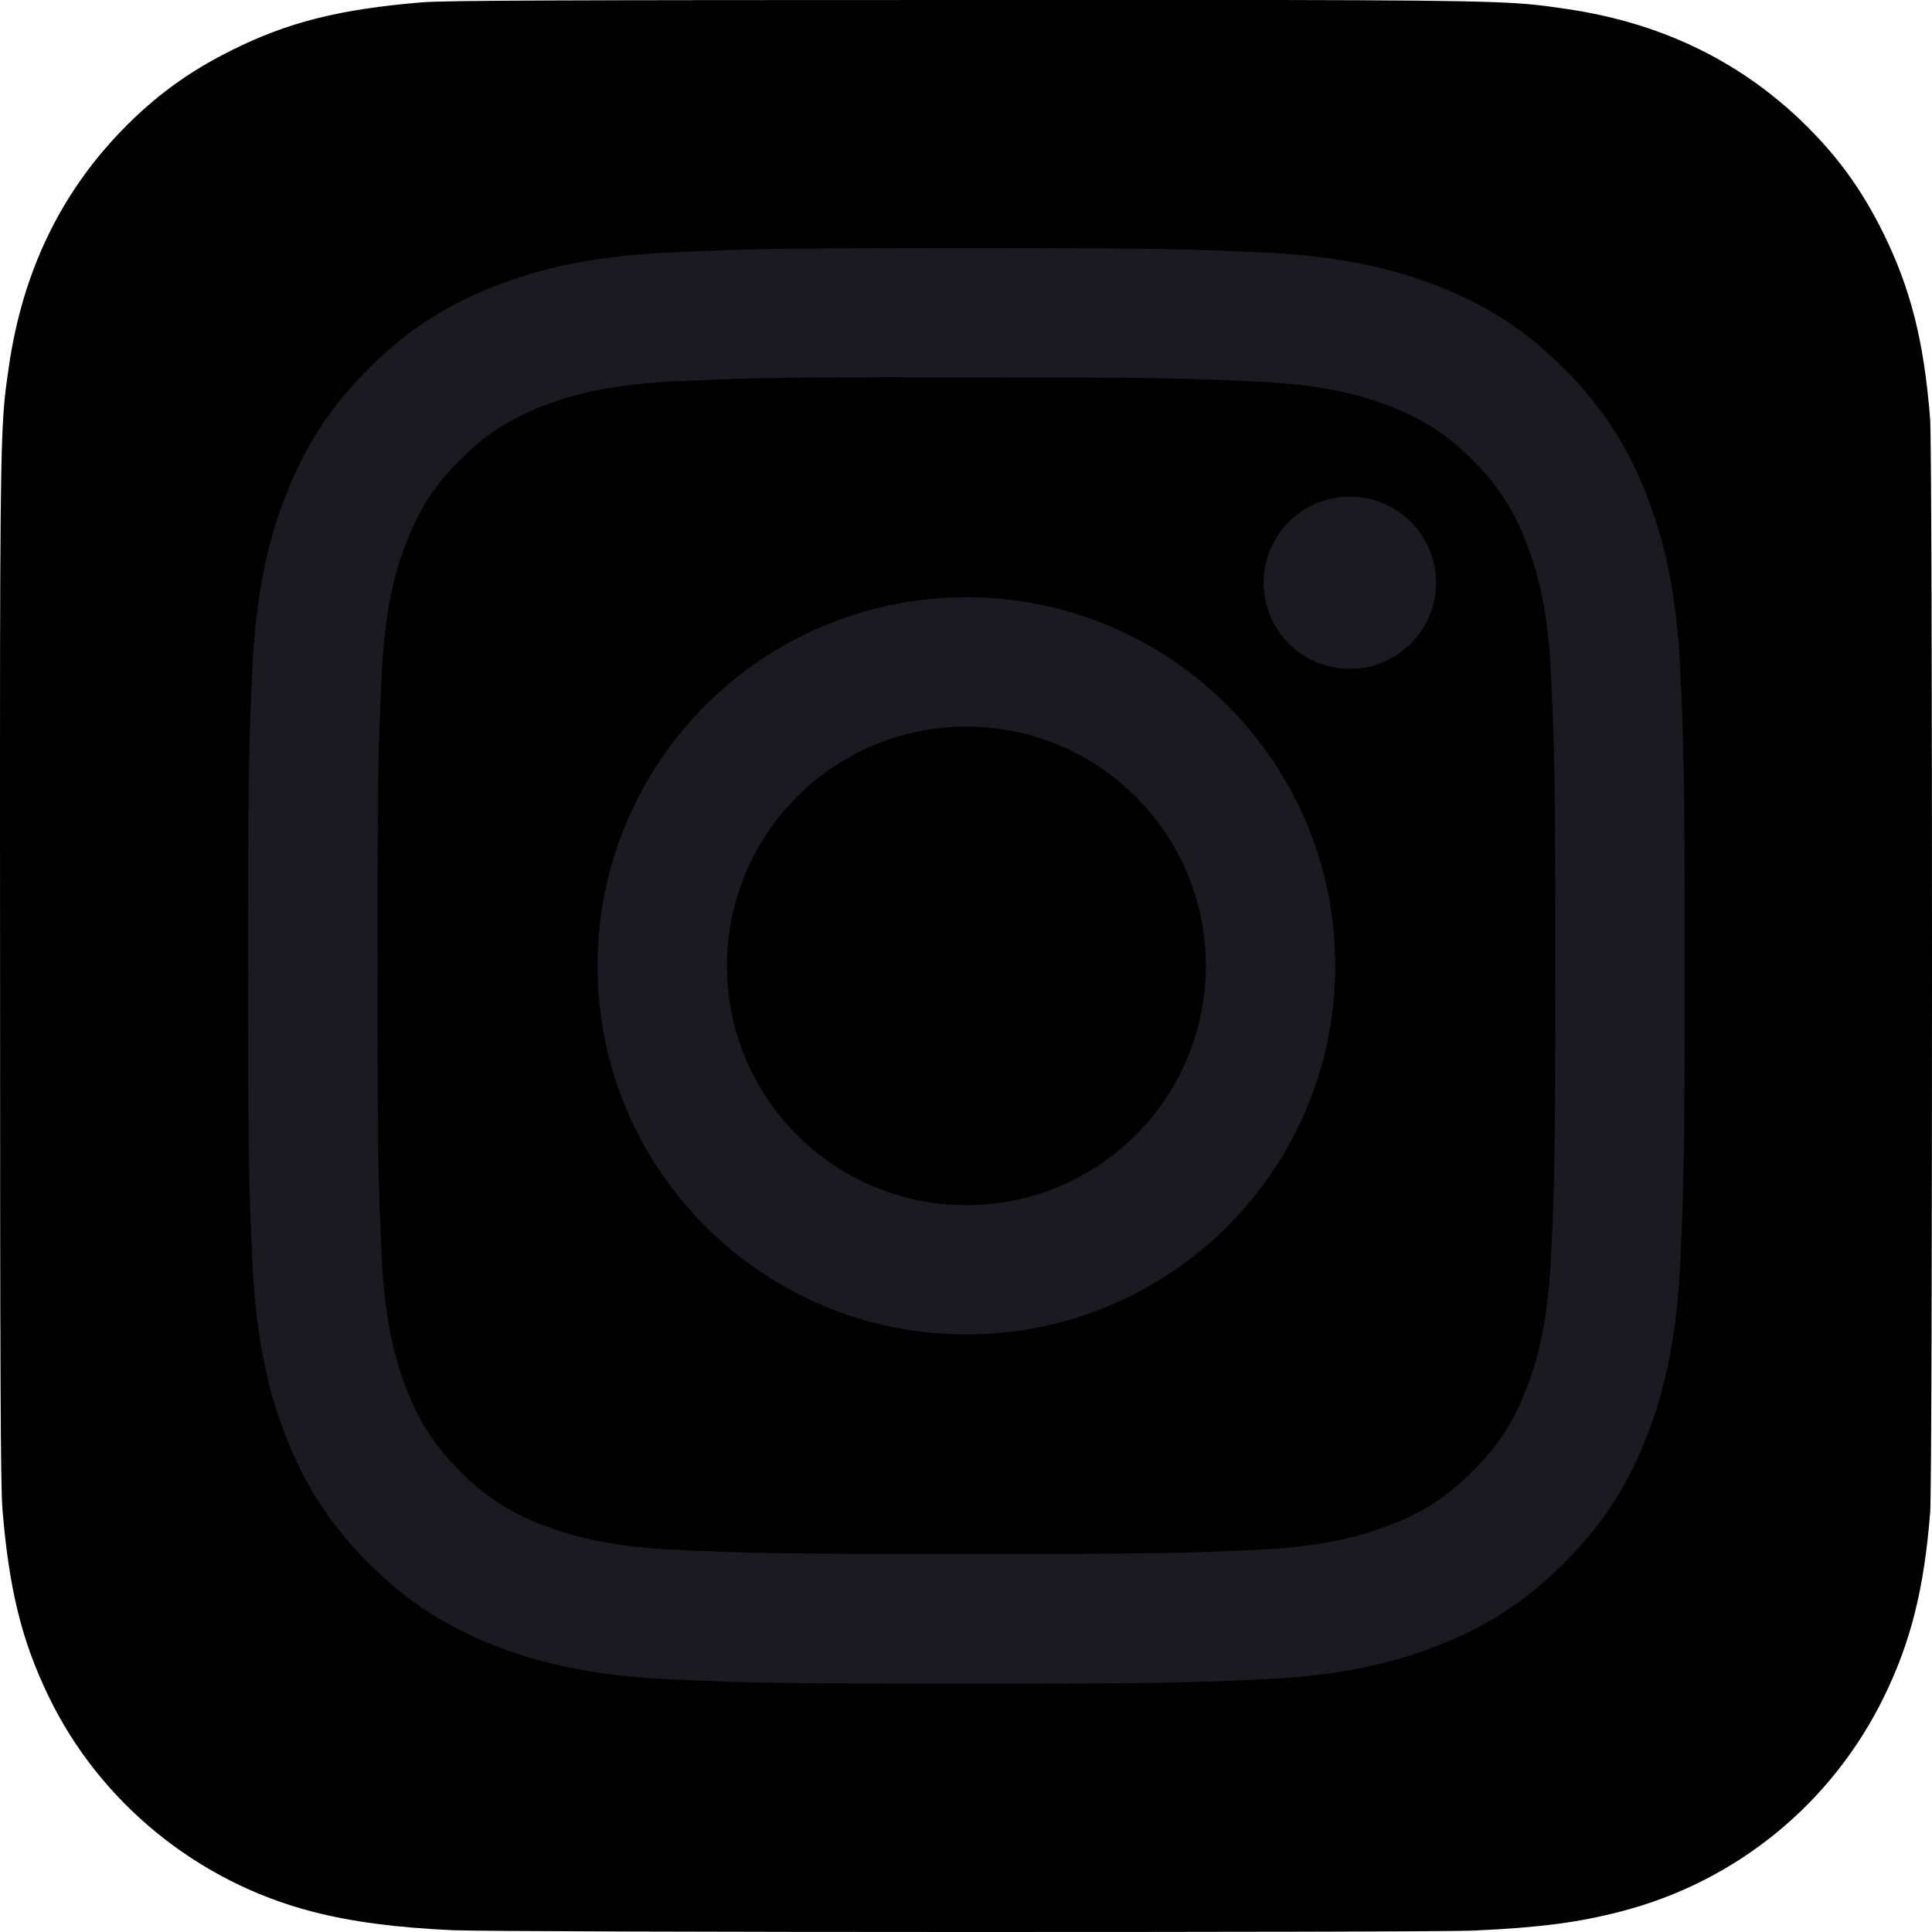
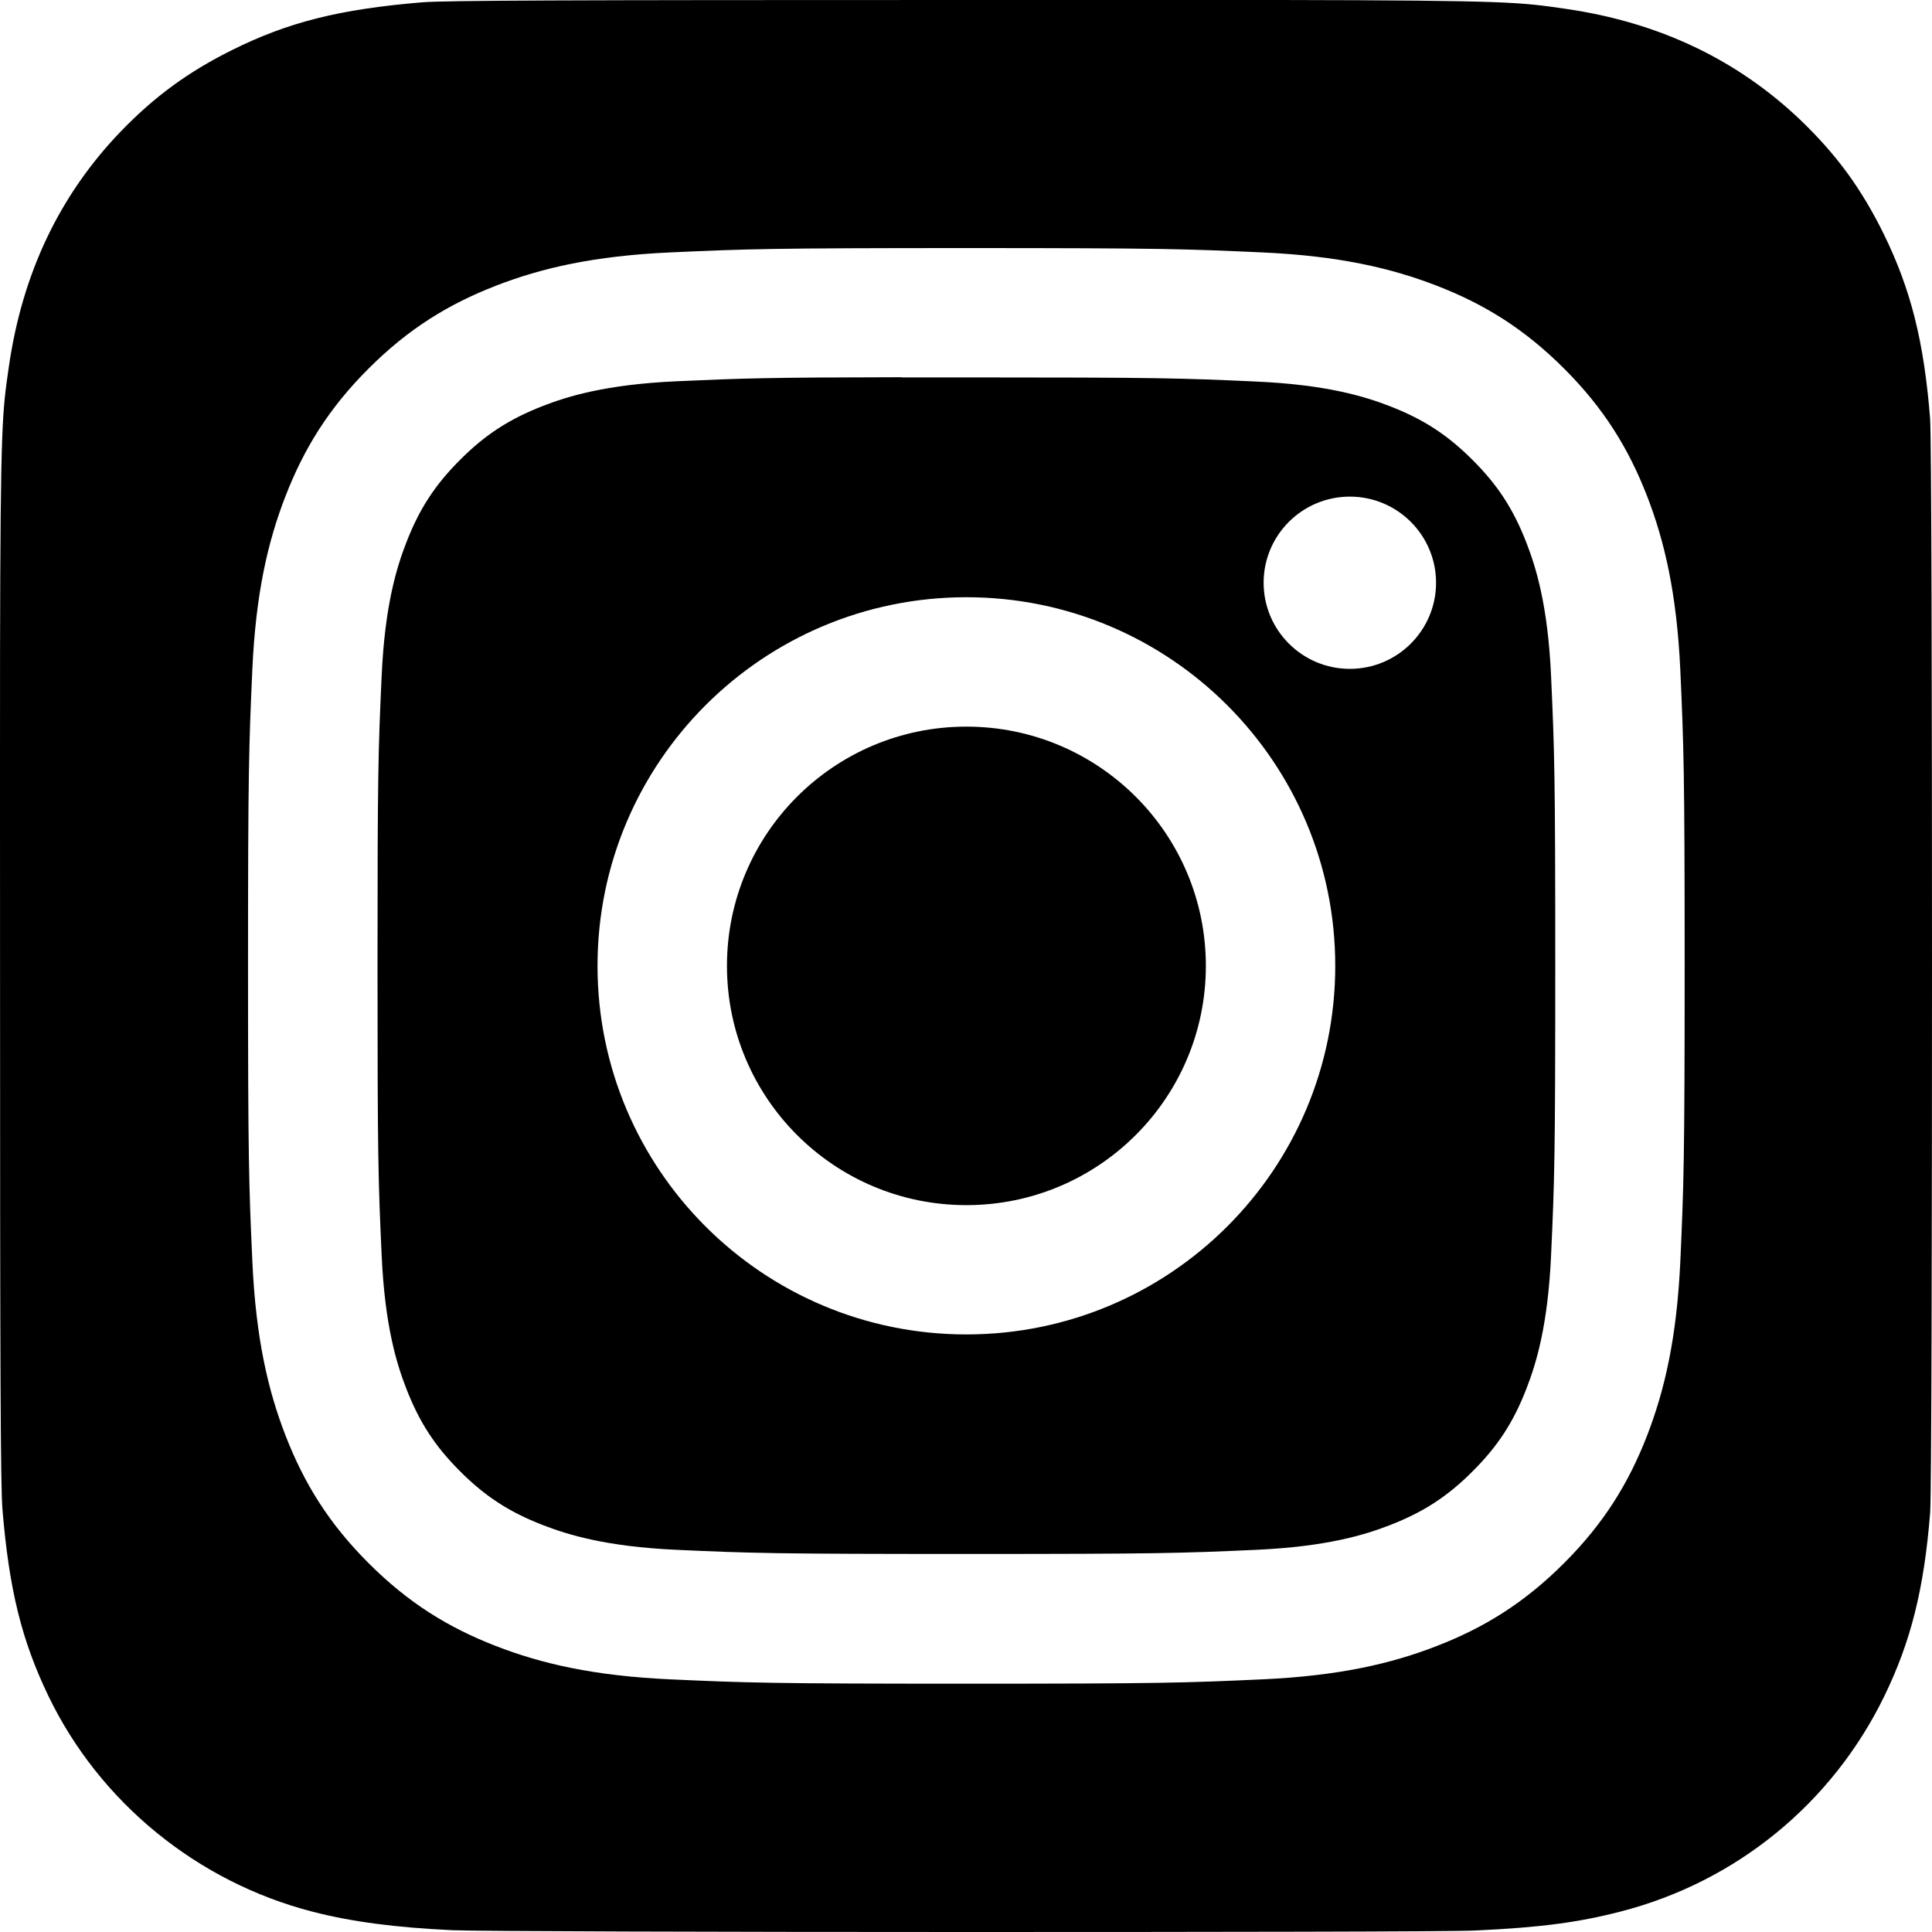
- <svg xmlns="http://www.w3.org/2000/svg" xmlns:xlink="http://www.w3.org/1999/xlink" width="40" height="40" viewBox="0 0 40 40" fill="none">
-   <g>
-     <use xlink:href="#stroke0_0_102" fill="currentColor" />
-     <path d="M20.008 5.136C15.969 5.136 15.462 5.154 13.876 5.226C12.293 5.298 11.212 5.549 10.266 5.916C9.288 6.296 8.458 6.804 7.632 7.63C6.804 8.456 6.296 9.285 5.915 10.262C5.546 11.207 5.295 12.288 5.224 13.869C5.153 15.454 5.135 15.961 5.135 19.997C5.135 24.033 5.153 24.538 5.225 26.123C5.297 27.706 5.548 28.786 5.915 29.73C6.296 30.708 6.804 31.537 7.631 32.363C8.457 33.19 9.287 33.699 10.264 34.078C11.211 34.446 12.292 34.696 13.875 34.769C15.461 34.841 15.968 34.859 20.006 34.859C24.046 34.859 24.551 34.841 26.137 34.769C27.721 34.696 28.803 34.446 29.749 34.078C30.727 33.699 31.555 33.19 32.382 32.363C33.209 31.537 33.717 30.708 34.098 29.731C34.464 28.786 34.715 27.705 34.789 26.124C34.86 24.539 34.879 24.033 34.879 19.997C34.879 15.961 34.86 15.455 34.789 13.87C34.715 12.287 34.464 11.207 34.098 10.263C33.717 9.285 33.209 8.456 32.382 7.63C31.554 6.803 30.727 6.295 29.748 5.916C28.8 5.549 27.718 5.298 26.135 5.226C24.549 5.154 24.044 5.136 20.004 5.136H20.008ZM18.674 7.814C19.07 7.814 19.512 7.814 20.008 7.814C23.979 7.814 24.45 7.828 26.018 7.9C27.468 7.966 28.255 8.208 28.779 8.411C29.473 8.681 29.968 9.003 30.488 9.523C31.009 10.043 31.331 10.538 31.601 11.232C31.805 11.755 32.047 12.542 32.113 13.991C32.184 15.557 32.2 16.028 32.2 19.994C32.2 23.96 32.185 24.431 32.113 25.997C32.047 27.446 31.805 28.233 31.601 28.756C31.332 29.449 31.009 29.943 30.488 30.463C29.968 30.983 29.474 31.305 28.779 31.575C28.256 31.779 27.468 32.02 26.018 32.087C24.45 32.158 23.979 32.173 20.008 32.173C16.037 32.173 15.566 32.158 13.999 32.087C12.549 32.02 11.762 31.778 11.237 31.574C10.543 31.305 10.047 30.983 9.527 30.463C9.006 29.943 8.684 29.448 8.414 28.755C8.21 28.231 7.968 27.445 7.902 25.996C7.83 24.429 7.816 23.959 7.816 19.99C7.816 16.022 7.83 15.553 7.902 13.987C7.968 12.538 8.21 11.751 8.414 11.228C8.683 10.534 9.006 10.039 9.527 9.519C10.047 8.998 10.543 8.677 11.237 8.406C11.761 8.202 12.549 7.961 13.999 7.894C15.371 7.832 15.902 7.814 18.674 7.81V7.814ZM27.947 10.282C26.962 10.282 26.162 11.08 26.162 12.065C26.162 13.049 26.962 13.848 27.947 13.848C28.932 13.848 29.732 13.049 29.732 12.065C29.732 11.08 28.932 10.282 27.947 10.282ZM20.008 12.365C15.79 12.365 12.371 15.783 12.371 19.997C12.371 24.212 15.79 27.628 20.008 27.628C24.226 27.628 27.645 24.212 27.645 19.997C27.645 15.783 24.226 12.365 20.008 12.365ZM20.008 15.044C22.746 15.044 24.966 17.261 24.966 19.997C24.966 22.733 22.746 24.951 20.008 24.951C17.27 24.951 15.051 22.733 15.051 19.997C15.051 17.261 17.27 15.044 20.008 15.044Z" fill="#1A1A20" />
-   </g>
-   <defs>
-     <path id="stroke0_0_102" d="M20.006 0C11.657 0 9.215 0.009 8.74 0.048C7.027 0.19 5.96 0.46 4.799 1.039C3.903 1.484 3.197 1.999 2.501 2.721C1.232 4.039 0.463 5.66 0.184 7.587C0.049 8.523 0.009 8.713 0.001 13.492C-0.002 15.084 0.001 17.18 0.001 19.992C0.001 28.337 0.011 30.778 0.051 31.252C0.189 32.919 0.451 33.969 1.004 35.117C2.063 37.314 4.084 38.963 6.465 39.578C7.289 39.791 8.2 39.908 9.369 39.963C9.864 39.985 14.912 40 19.964 40C25.015 40 30.067 39.994 30.549 39.969C31.903 39.906 32.689 39.8 33.558 39.575C35.955 38.957 37.939 37.332 39.019 35.104C39.562 33.984 39.837 32.895 39.962 31.314C39.989 30.969 40 25.474 40 19.987C40 14.498 39.988 9.014 39.961 8.669C39.834 7.063 39.559 5.983 38.999 4.841C38.539 3.907 38.028 3.209 37.287 2.495C35.964 1.231 34.345 0.462 32.417 0.183C31.483 0.048 31.297 0.008 26.516 0H20.006Z" />
-   </defs>
+ <svg xmlns="http://www.w3.org/2000/svg" width="40" height="40" viewBox="0 0 40 40" fill="none">
+   <path fill-rule="evenodd" clip-rule="evenodd" d="M20.006 0C11.657 0 9.215 0.009 8.74 0.048C7.027 0.19 5.96 0.46 4.799 1.039C3.903 1.484 3.197 1.999 2.501 2.721C1.232 4.039 0.463 5.66 0.184 7.587C0.049 8.523 0.009 8.713 0.001 13.492C-0.002 15.084 0.001 17.18 0.001 19.992C0.001 28.337 0.011 30.778 0.051 31.252C0.189 32.919 0.451 33.969 1.004 35.117C2.063 37.314 4.084 38.963 6.465 39.578C7.289 39.791 8.2 39.908 9.369 39.963C9.864 39.985 14.912 40 19.964 40C25.015 40 30.067 39.994 30.549 39.969C31.903 39.906 32.689 39.8 33.558 39.575C35.955 38.957 37.939 37.332 39.019 35.104C39.562 33.984 39.837 32.895 39.962 31.314C39.989 30.969 40 25.474 40 19.987C40 14.498 39.988 9.014 39.961 8.669C39.834 7.063 39.559 5.983 38.999 4.841C38.539 3.907 38.028 3.209 37.287 2.495C35.964 1.231 34.345 0.462 32.417 0.183C31.483 0.048 31.297 0.008 26.516 0H20.006ZM20.008 5.136C15.969 5.136 15.462 5.154 13.876 5.226C12.293 5.298 11.212 5.549 10.266 5.916C9.288 6.296 8.458 6.804 7.632 7.63C6.804 8.456 6.296 9.285 5.915 10.262C5.546 11.207 5.295 12.288 5.224 13.869C5.153 15.454 5.135 15.961 5.135 19.997C5.135 24.033 5.153 24.538 5.225 26.123C5.297 27.706 5.548 28.786 5.915 29.73C6.296 30.708 6.804 31.537 7.631 32.363C8.457 33.19 9.287 33.699 10.264 34.078C11.211 34.446 12.292 34.696 13.875 34.769C15.461 34.841 15.968 34.859 20.006 34.859C24.046 34.859 24.551 34.841 26.137 34.769C27.721 34.696 28.803 34.446 29.749 34.078C30.727 33.699 31.555 33.19 32.382 32.363C33.209 31.537 33.717 30.708 34.098 29.731C34.464 28.786 34.715 27.705 34.789 26.124C34.86 24.539 34.879 24.033 34.879 19.997C34.879 15.961 34.86 15.455 34.789 13.87C34.715 12.287 34.464 11.207 34.098 10.263C33.717 9.285 33.209 8.456 32.382 7.63C31.554 6.803 30.727 6.295 29.748 5.916C28.8 5.549 27.718 5.298 26.135 5.226C24.549 5.154 24.044 5.136 20.004 5.136H20.008ZM18.674 7.814C19.07 7.814 19.512 7.814 20.008 7.814C23.979 7.814 24.45 7.828 26.018 7.9C27.468 7.966 28.255 8.208 28.779 8.411C29.473 8.681 29.968 9.003 30.488 9.523C31.009 10.043 31.331 10.538 31.601 11.232C31.805 11.755 32.047 12.542 32.113 13.991C32.184 15.557 32.2 16.028 32.2 19.994C32.2 23.96 32.185 24.431 32.113 25.997C32.047 27.446 31.805 28.233 31.601 28.756C31.332 29.449 31.009 29.943 30.488 30.463C29.968 30.983 29.474 31.305 28.779 31.575C28.256 31.779 27.468 32.02 26.018 32.087C24.45 32.158 23.979 32.173 20.008 32.173C16.037 32.173 15.566 32.158 13.999 32.087C12.549 32.02 11.762 31.778 11.237 31.574C10.543 31.305 10.047 30.983 9.527 30.463C9.006 29.943 8.684 29.448 8.414 28.755C8.21 28.231 7.968 27.445 7.902 25.996C7.83 24.429 7.816 23.959 7.816 19.99C7.816 16.022 7.83 15.553 7.902 13.987C7.968 12.538 8.21 11.751 8.414 11.228C8.683 10.534 9.006 10.039 9.527 9.519C10.047 8.998 10.543 8.677 11.237 8.406C11.761 8.202 12.549 7.961 13.999 7.894C15.371 7.832 15.902 7.814 18.674 7.81V7.814ZM27.947 10.282C26.962 10.282 26.162 11.08 26.162 12.065C26.162 13.049 26.962 13.848 27.947 13.848C28.932 13.848 29.732 13.049 29.732 12.065C29.732 11.08 28.932 10.282 27.947 10.282ZM20.008 12.365C15.79 12.365 12.371 15.783 12.371 19.997C12.371 24.212 15.79 27.628 20.008 27.628C24.226 27.628 27.645 24.212 27.645 19.997C27.645 15.783 24.226 12.365 20.008 12.365ZM20.008 15.044C22.746 15.044 24.966 17.261 24.966 19.997C24.966 22.733 22.746 24.951 20.008 24.951C17.27 24.951 15.051 22.733 15.051 19.997C15.051 17.261 17.27 15.044 20.008 15.044Z" fill="currentColor" />
</svg>
